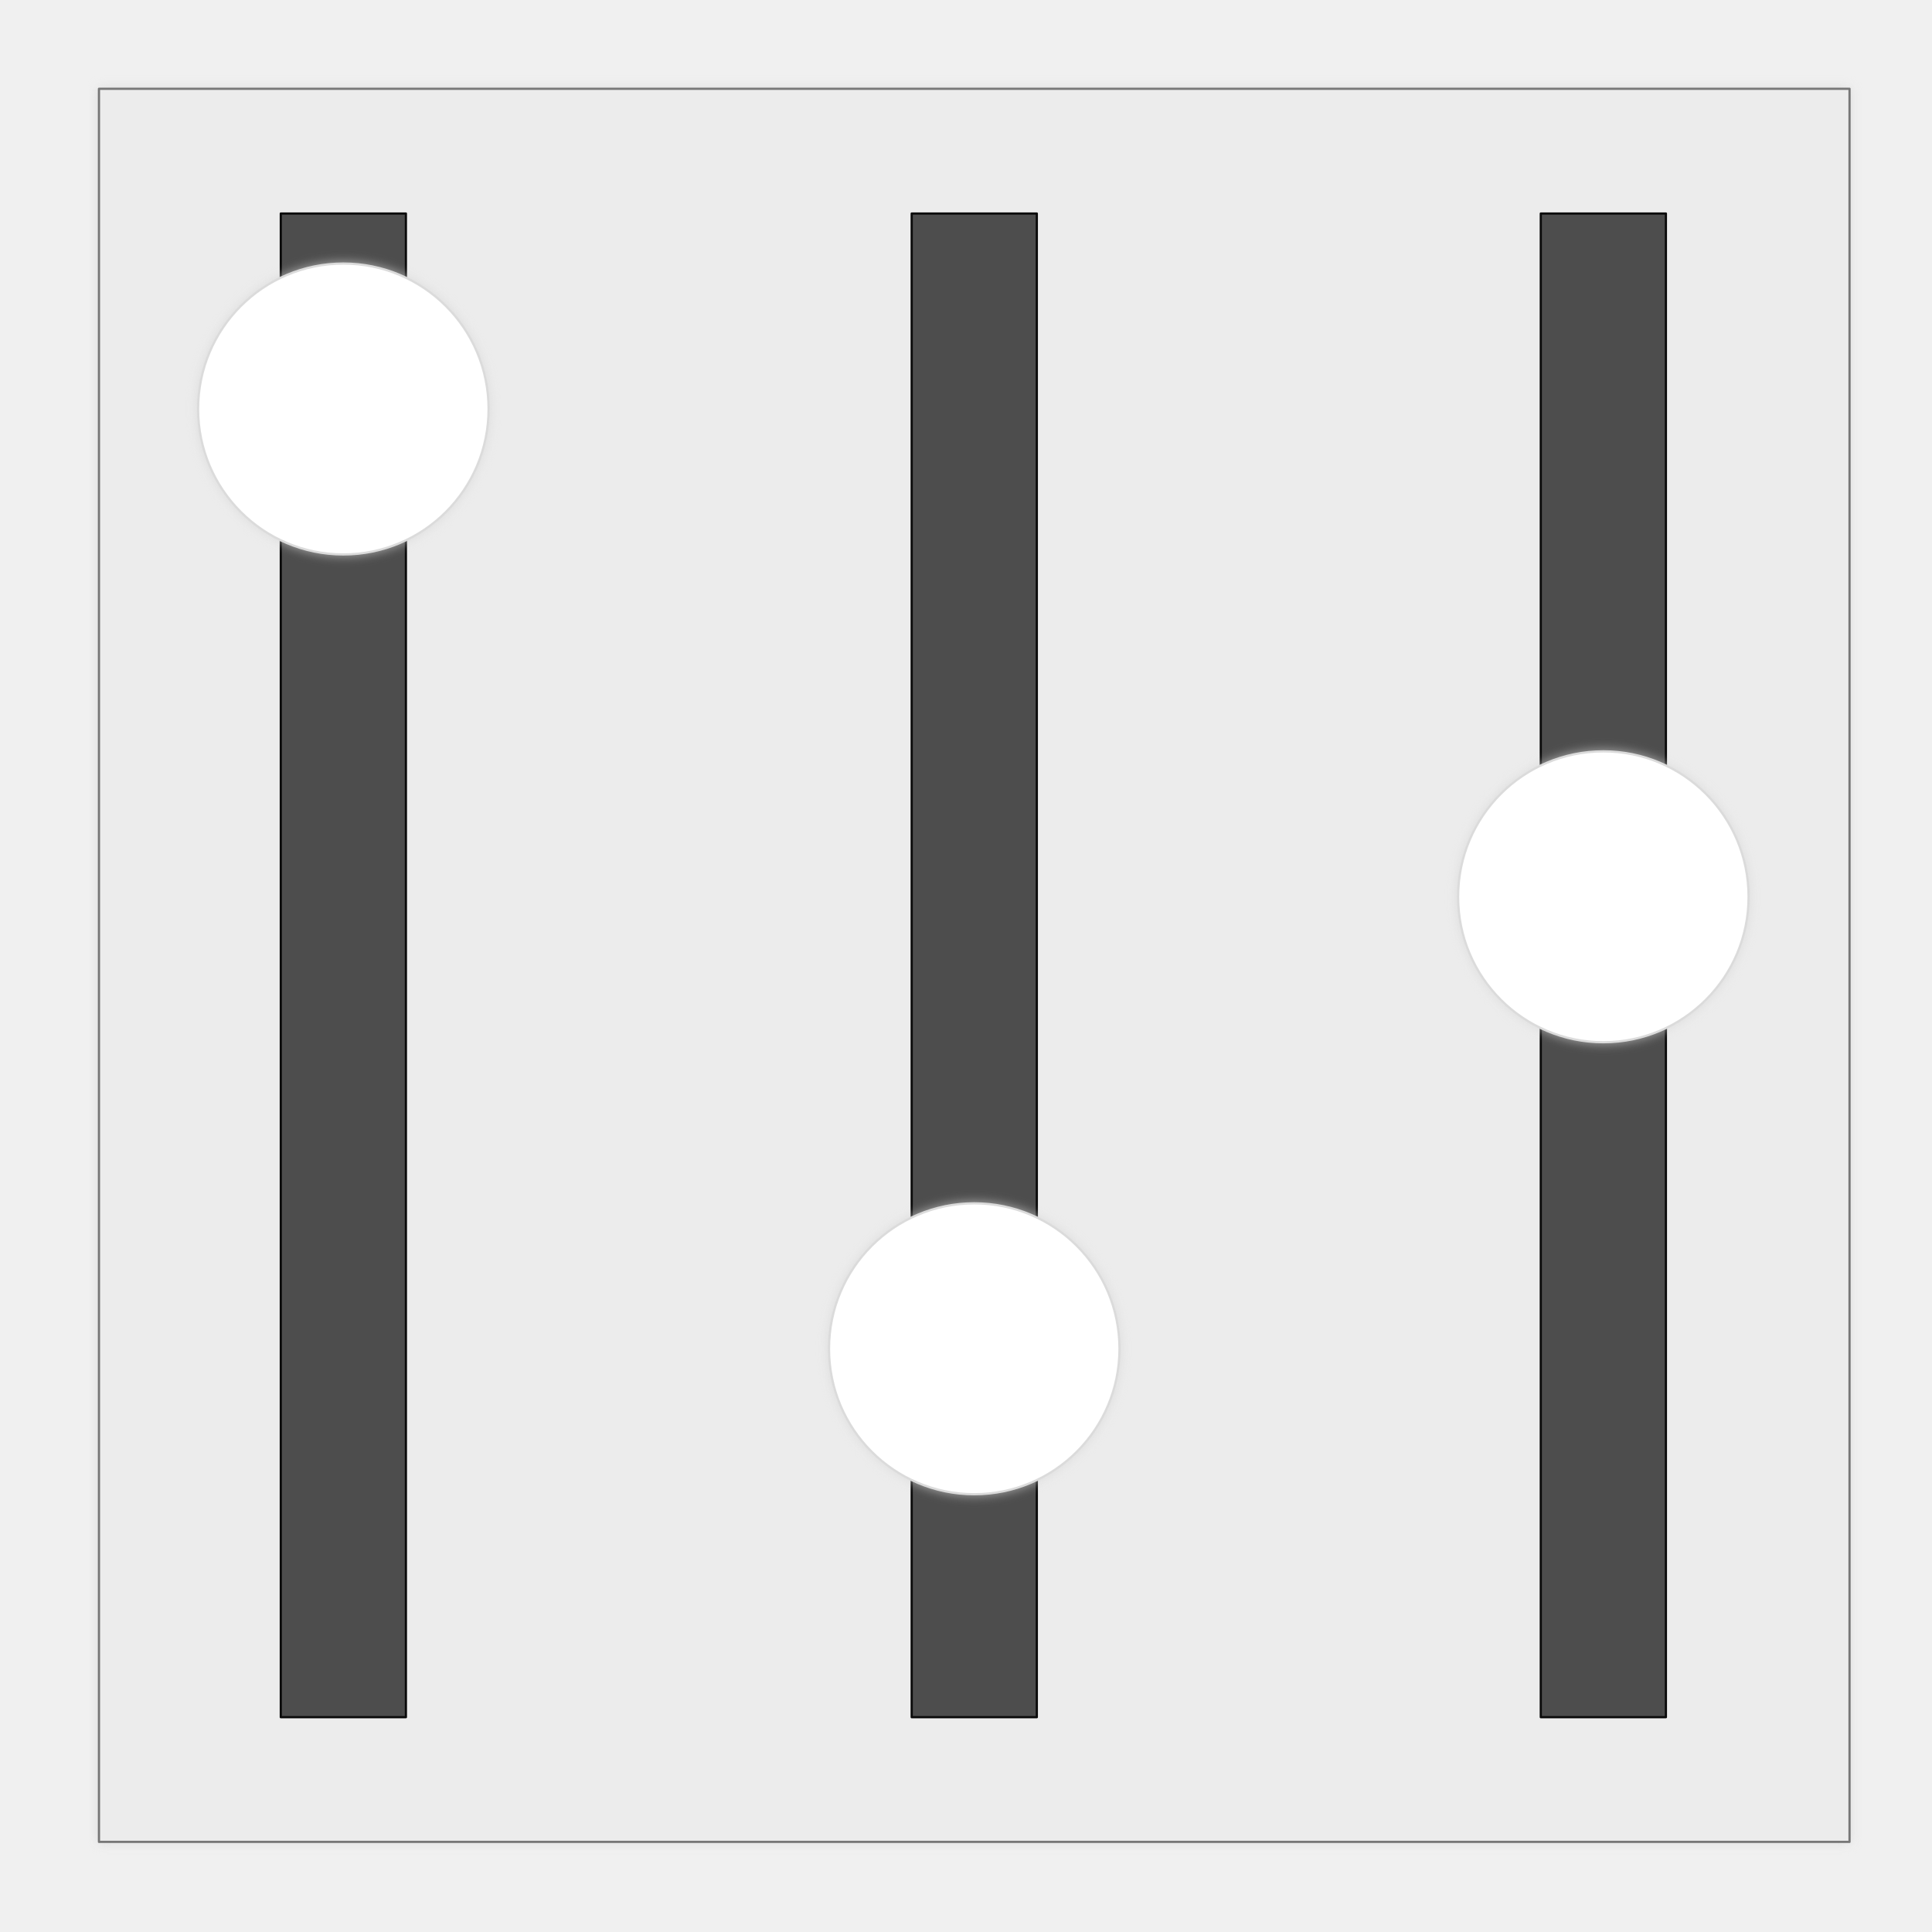
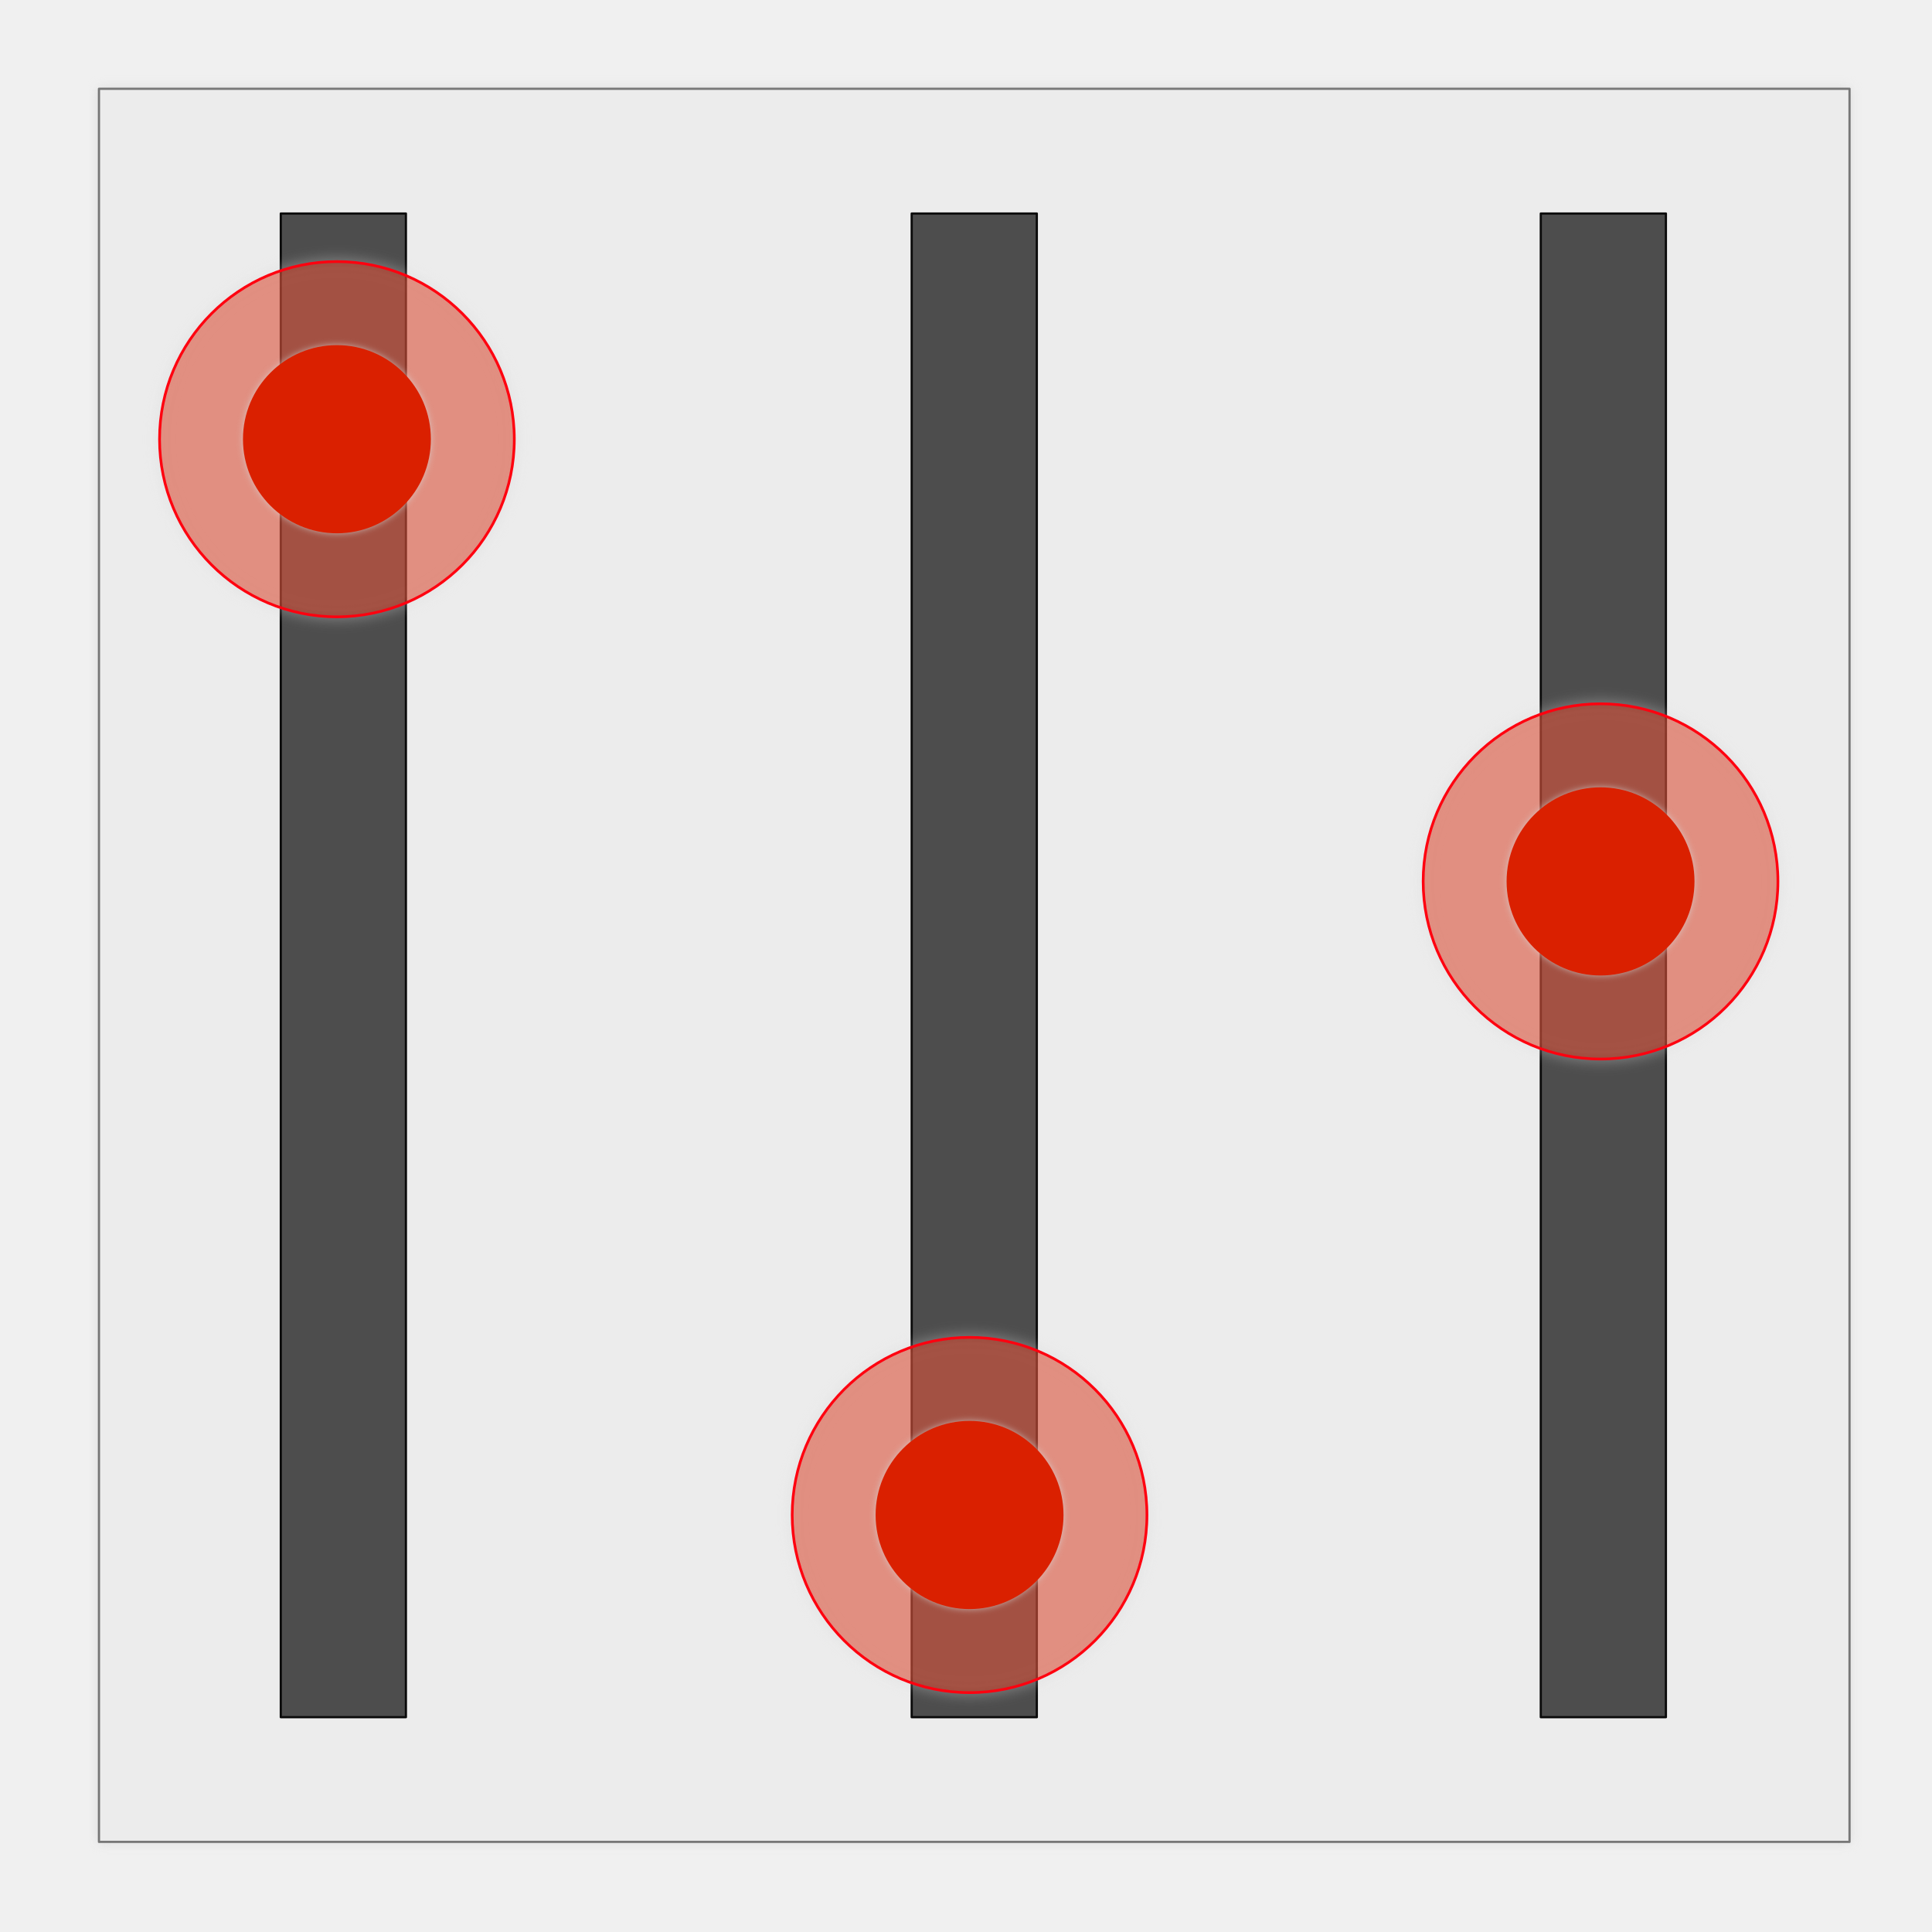
<svg xmlns="http://www.w3.org/2000/svg" width="100%" height="100%" viewBox="0 0 59 59" preserveAspectRatio="xMidYMid meet">
  <defs>
    <linearGradient>
-       <stop style="stop-color:#777777;stop-opacity:1;" offset="0" />
+       <stop offset="0" style="stop-color:#777777;stop-opacity:1;" />
    </linearGradient>
-     <filter style="color-interpolation-filters:sRGB;" id="filter4201">
-       <feFlood flood-opacity="0.706" flood-color="rgb(214,214,214)" result="flood" />
-       <feComposite in="flood" in2="SourceGraphic" operator="in" result="composite1" />
-       <feGaussianBlur in="composite1" stdDeviation="0.6" result="blur" />
-       <feOffset dx="0" dy="0" result="offset" />
-       <feComposite in="SourceGraphic" in2="offset" operator="over" result="composite2" />
+     <filter id="filter4201" style="color-interpolation-filters:sRGB;">
+       <feFlood result="flood" flood-color="rgb(214,214,214)" flood-opacity="0.706" />
+       <feComposite result="composite1" operator="in" in2="SourceGraphic" in="flood" />
+       <feGaussianBlur result="blur" stdDeviation="0.6" in="composite1" />
+       <feOffset result="offset" dy="0" dx="0" />
+       <feComposite result="composite2" operator="over" in2="offset" in="SourceGraphic" />
    </filter>
-     <filter style="color-interpolation-filters:sRGB;" id="filter4244">
-       <feFlood flood-opacity="0.706" flood-color="rgb(214,214,214)" result="flood" />
-       <feComposite in="flood" in2="SourceGraphic" operator="in" result="composite1" />
-       <feGaussianBlur in="composite1" stdDeviation="0.6" result="blur" />
-       <feOffset dx="0" dy="0" result="offset" />
-       <feComposite in="SourceGraphic" in2="offset" operator="over" result="composite2" />
+     <filter id="filter4244" style="color-interpolation-filters:sRGB;">
+       <feFlood result="flood" flood-color="rgb(214,214,214)" flood-opacity="0.706" />
+       <feComposite result="composite1" operator="in" in2="SourceGraphic" in="flood" />
+       <feGaussianBlur result="blur" stdDeviation="0.6" in="composite1" />
+       <feOffset result="offset" dy="0" dx="0" />
+       <feComposite result="composite2" operator="over" in2="offset" in="SourceGraphic" />
    </filter>
  </defs>
  <g transform="matrix(0.270191,0,0,0.2705809,1.478481,-226.9549)">
-     <rect style="opacity:1;fill:#ececec;fill-opacity:1;fill-rule:nonzero;stroke:#777777;stroke-width:0.25;stroke-linecap:round;stroke-linejoin:round;stroke-miterlimit:4;stroke-dasharray:none;stroke-dashoffset:0;stroke-opacity:1;filter:url(#filter4201)" width="197.857" height="197.857" x="5.714" y="848.791" />
-     <rect y="862.867" x="26.264" height="169.706" width="14.142" style="opacity:1;fill:#4d4d4d;fill-opacity:1;fill-rule:nonzero;stroke:#0a0a0a;stroke-width:0.25;stroke-linecap:round;stroke-linejoin:round;stroke-miterlimit:4;stroke-dasharray:none;stroke-dashoffset:0;stroke-opacity:1" />
-     <rect style="opacity:1;fill:#4d4d4d;fill-opacity:1;fill-rule:nonzero;stroke:#0a0a0a;stroke-width:0.25;stroke-linecap:round;stroke-linejoin:round;stroke-miterlimit:4;stroke-dasharray:none;stroke-dashoffset:0;stroke-opacity:1" width="14.142" height="169.706" x="168.675" y="862.867" />
-     <rect y="862.867" x="97.572" height="169.706" width="14.142" style="opacity:1;fill:#4d4d4d;fill-opacity:1;fill-rule:nonzero;stroke:#0a0a0a;stroke-width:0.25;stroke-linecap:round;stroke-linejoin:round;stroke-miterlimit:4;stroke-dasharray:none;stroke-dashoffset:0;stroke-opacity:1" />
-     <circle style="opacity:1;fill:#ffffff;fill-opacity:1;fill-rule:nonzero;stroke:#dbdbdb;stroke-width:0.25;stroke-linecap:round;stroke-linejoin:round;stroke-miterlimit:4;stroke-dasharray:none;stroke-dashoffset:0;stroke-opacity:1;filter:url(#filter4244)" cx="175.746" cy="939.983" r="16.415" />
-     <circle r="16.415" cy="990.995" cx="104.643" style="opacity:1;fill:#ffffff;fill-opacity:1;fill-rule:nonzero;stroke:#dbdbdb;stroke-width:0.25;stroke-linecap:round;stroke-linejoin:round;stroke-miterlimit:4;stroke-dasharray:none;stroke-dashoffset:0;stroke-opacity:1;filter:url(#filter4244)" />
-     <circle style="opacity:1;fill:#ffffff;fill-opacity:1;fill-rule:nonzero;stroke:#dbdbdb;stroke-width:0.25;stroke-linecap:round;stroke-linejoin:round;stroke-miterlimit:4;stroke-dasharray:none;stroke-dashoffset:0;stroke-opacity:1;filter:url(#filter4244)" cx="33.335" cy="884.929" r="16.415" />
+     <rect y="848.791" x="5.714" height="197.857" width="197.857" style="opacity:1;fill:#ececec;fill-opacity:1;fill-rule:nonzero;stroke:#777777;stroke-width:0.25;stroke-linecap:round;stroke-linejoin:round;stroke-miterlimit:4;stroke-dasharray:none;stroke-dashoffset:0;stroke-opacity:1;filter:url(#filter4201)" />
+     <rect style="opacity:1;fill:#4d4d4d;fill-opacity:1;fill-rule:nonzero;stroke:#0a0a0a;stroke-width:0.25;stroke-linecap:round;stroke-linejoin:round;stroke-miterlimit:4;stroke-dasharray:none;stroke-dashoffset:0;stroke-opacity:1" width="14.142" height="169.706" x="26.264" y="862.867" />
+     <rect y="862.867" x="168.675" height="169.706" width="14.142" style="opacity:1;fill:#4d4d4d;fill-opacity:1;fill-rule:nonzero;stroke:#0a0a0a;stroke-width:0.25;stroke-linecap:round;stroke-linejoin:round;stroke-miterlimit:4;stroke-dasharray:none;stroke-dashoffset:0;stroke-opacity:1" />
+     <rect style="opacity:1;fill:#4d4d4d;fill-opacity:1;fill-rule:nonzero;stroke:#0a0a0a;stroke-width:0.25;stroke-linecap:round;stroke-linejoin:round;stroke-miterlimit:4;stroke-dasharray:none;stroke-dashoffset:0;stroke-opacity:1" width="14.142" height="169.706" x="97.572" y="862.867" />
+     <g>
+       <circle style="opacity:1;fill:#da2000;fill-opacity:0.441;fill-rule:nonzero;stroke:#ff000f;stroke-width:0.25;stroke-linecap:round;stroke-linejoin:round;stroke-miterlimit:4;stroke-dasharray:none;stroke-dashoffset:0;stroke-opacity:1;filter:url(#filter4244)" cx="33.335" cy="884.929" r="16.415" transform="matrix(1.221291,0,0,1.221291,-8.10323,-192.4167)" />
+       <circle transform="matrix(0.6469886,0,0,0.6469886,11.04115,315.8001)" r="16.415" cy="884.929" cx="33.335" style="opacity:1;fill:#da2000;fill-opacity:1;fill-rule:nonzero;stroke:none;stroke-width:0.25;stroke-linecap:round;stroke-linejoin:round;stroke-miterlimit:4;stroke-dasharray:none;stroke-dashoffset:0;stroke-opacity:1;filter:url(#filter4244)" />
+       <circle transform="matrix(1.221291,0,0,1.221291,134.7175,-142.5082)" r="16.415" cy="884.929" cx="33.335" style="opacity:1;fill:#da2000;fill-opacity:0.441;fill-rule:nonzero;stroke:#ff000f;stroke-width:0.25;stroke-linecap:round;stroke-linejoin:round;stroke-miterlimit:4;stroke-dasharray:none;stroke-dashoffset:0;stroke-opacity:1;filter:url(#filter4244)" />
+       <circle style="opacity:1;fill:#da2000;fill-opacity:1;fill-rule:nonzero;stroke:none;stroke-width:0.25;stroke-linecap:round;stroke-linejoin:round;stroke-miterlimit:4;stroke-dasharray:none;stroke-dashoffset:0;stroke-opacity:1;filter:url(#filter4244)" cx="33.335" cy="884.929" r="16.415" transform="matrix(0.6469886,0,0,0.6469886,153.8619,365.7086)" />
+       <circle style="opacity:1;fill:#da2000;fill-opacity:0.441;fill-rule:nonzero;stroke:#ff000f;stroke-width:0.25;stroke-linecap:round;stroke-linejoin:round;stroke-miterlimit:4;stroke-dasharray:none;stroke-dashoffset:0;stroke-opacity:1;filter:url(#filter4244)" cx="33.335" cy="884.929" r="16.415" transform="matrix(1.221291,0,0,1.221291,63.4012,-71.00147)" />
+       <circle transform="matrix(0.6469886,0,0,0.6469886,82.54558,437.2153)" r="16.415" cy="884.929" cx="33.335" style="opacity:1;fill:#da2000;fill-opacity:1;fill-rule:nonzero;stroke:none;stroke-width:0.25;stroke-linecap:round;stroke-linejoin:round;stroke-miterlimit:4;stroke-dasharray:none;stroke-dashoffset:0;stroke-opacity:1;filter:url(#filter4244)" />
+     </g>
  </g>
</svg>
